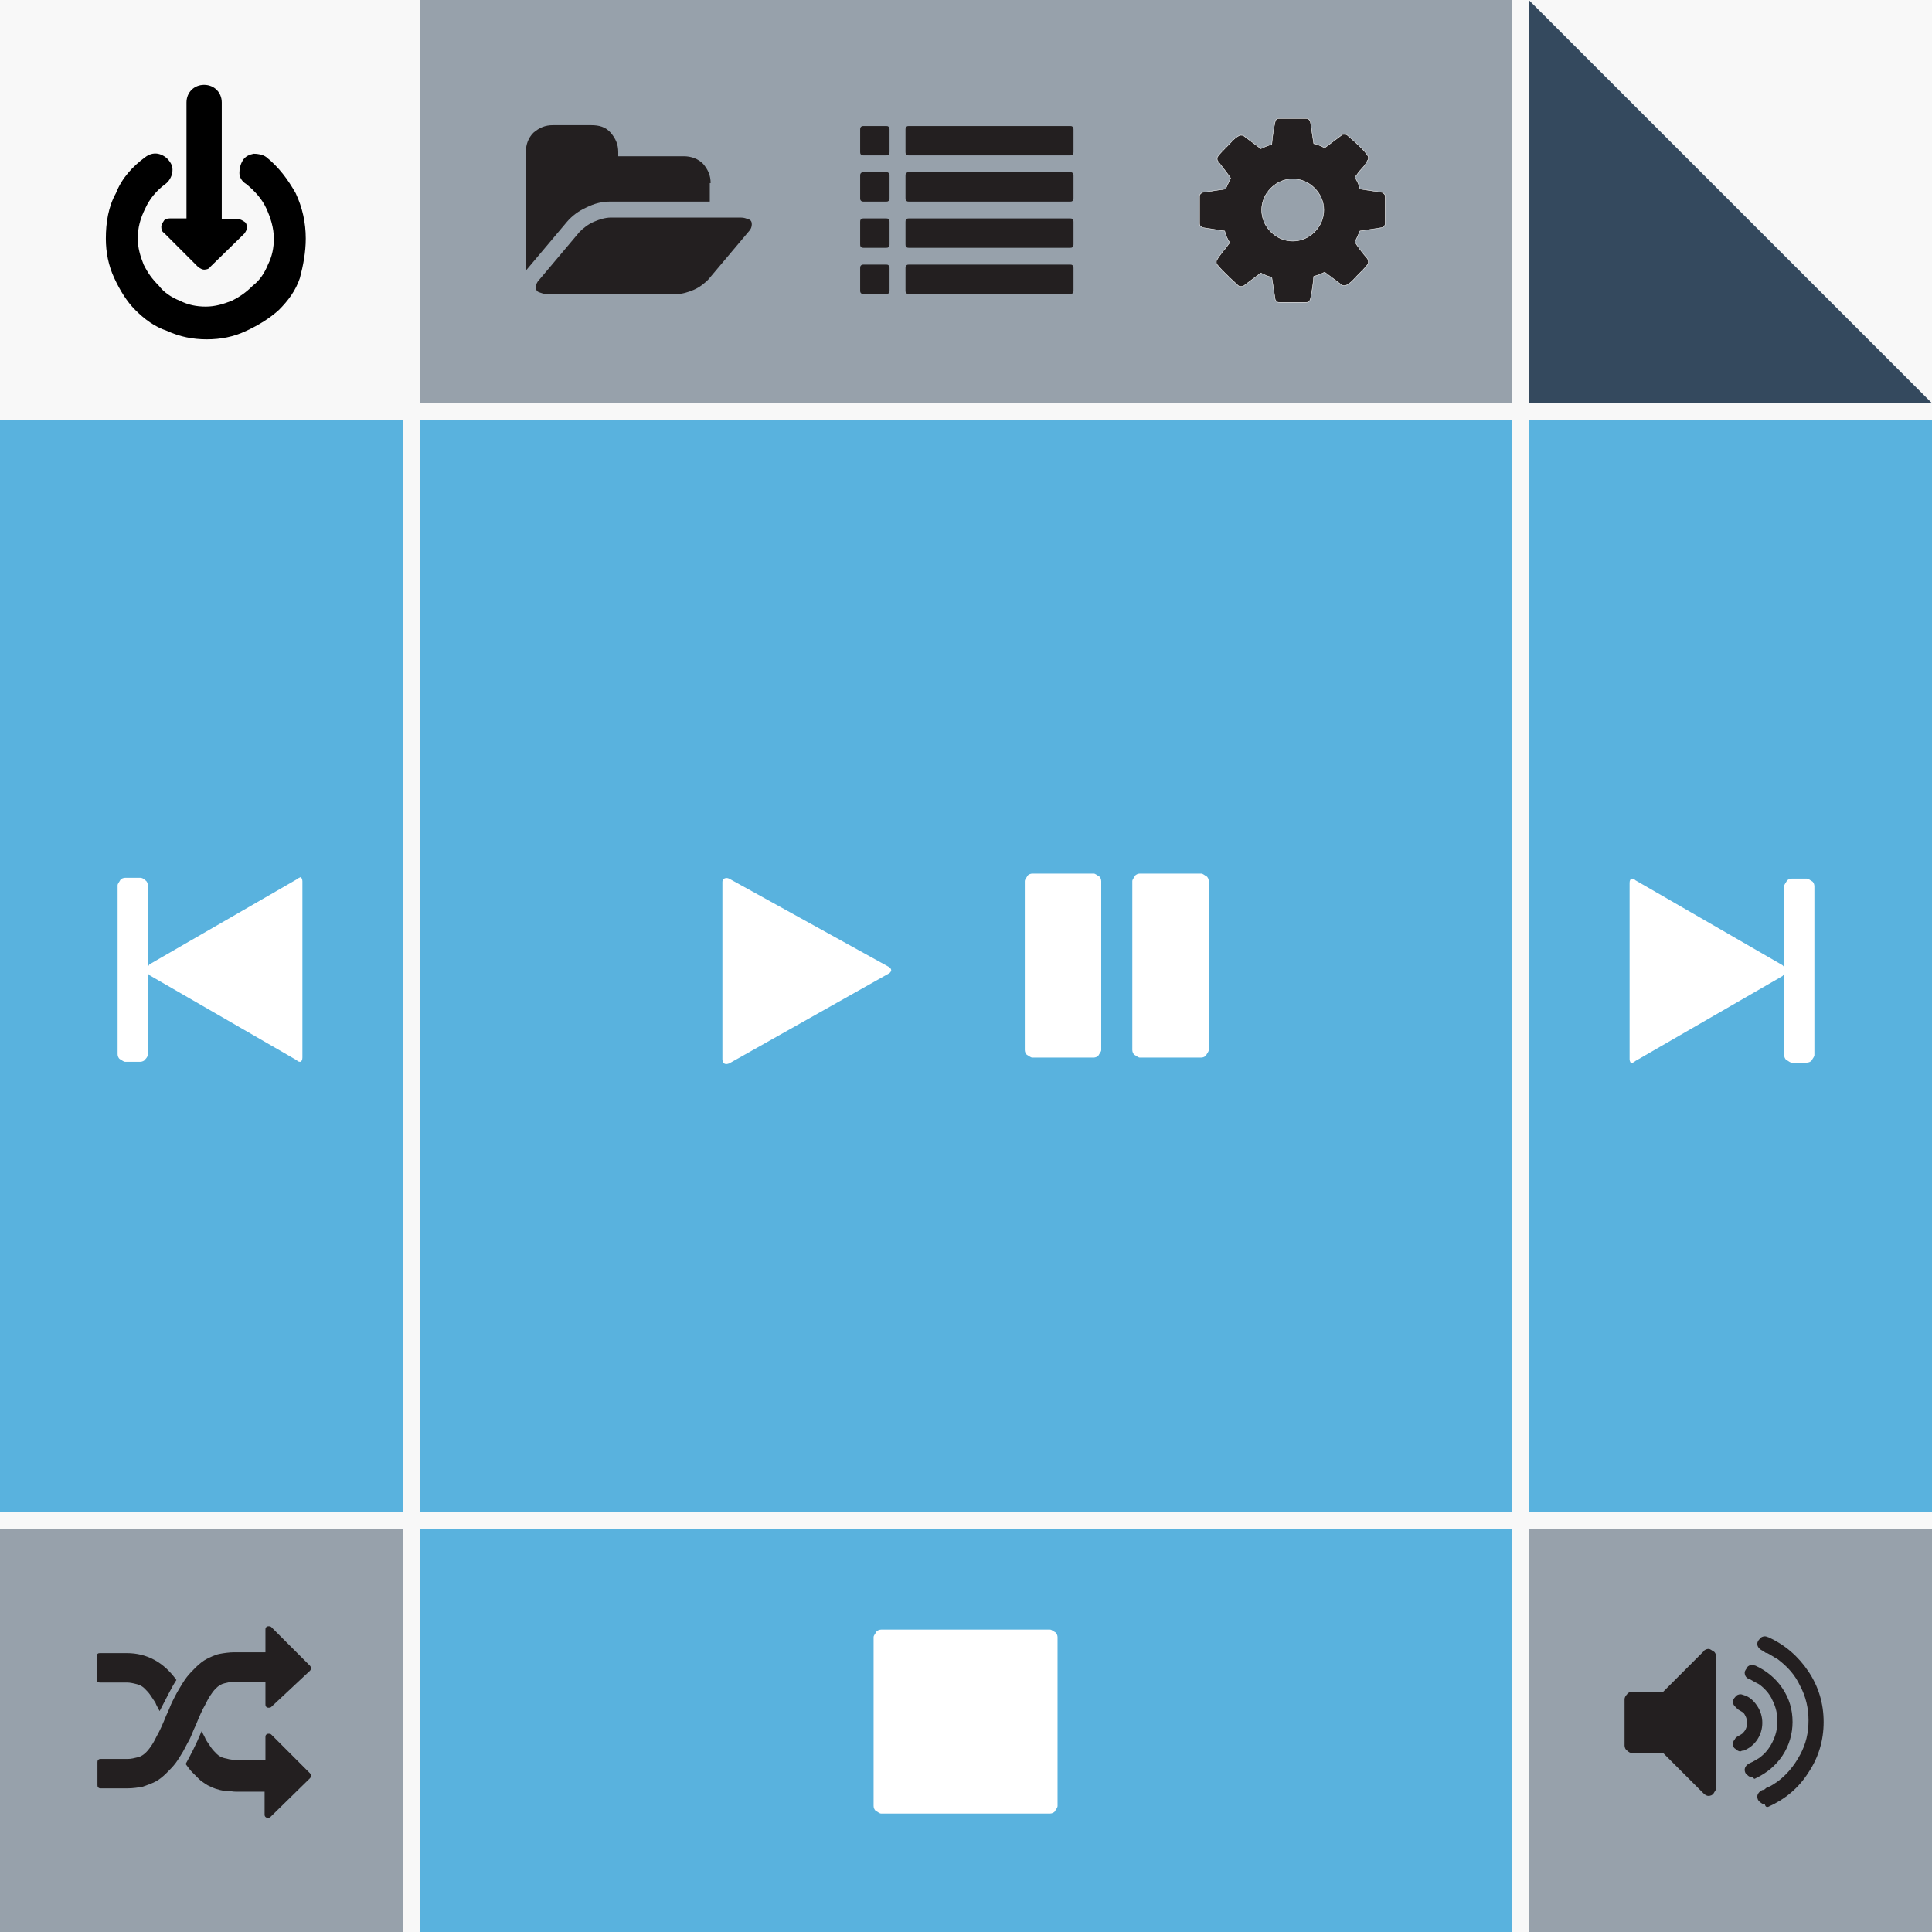
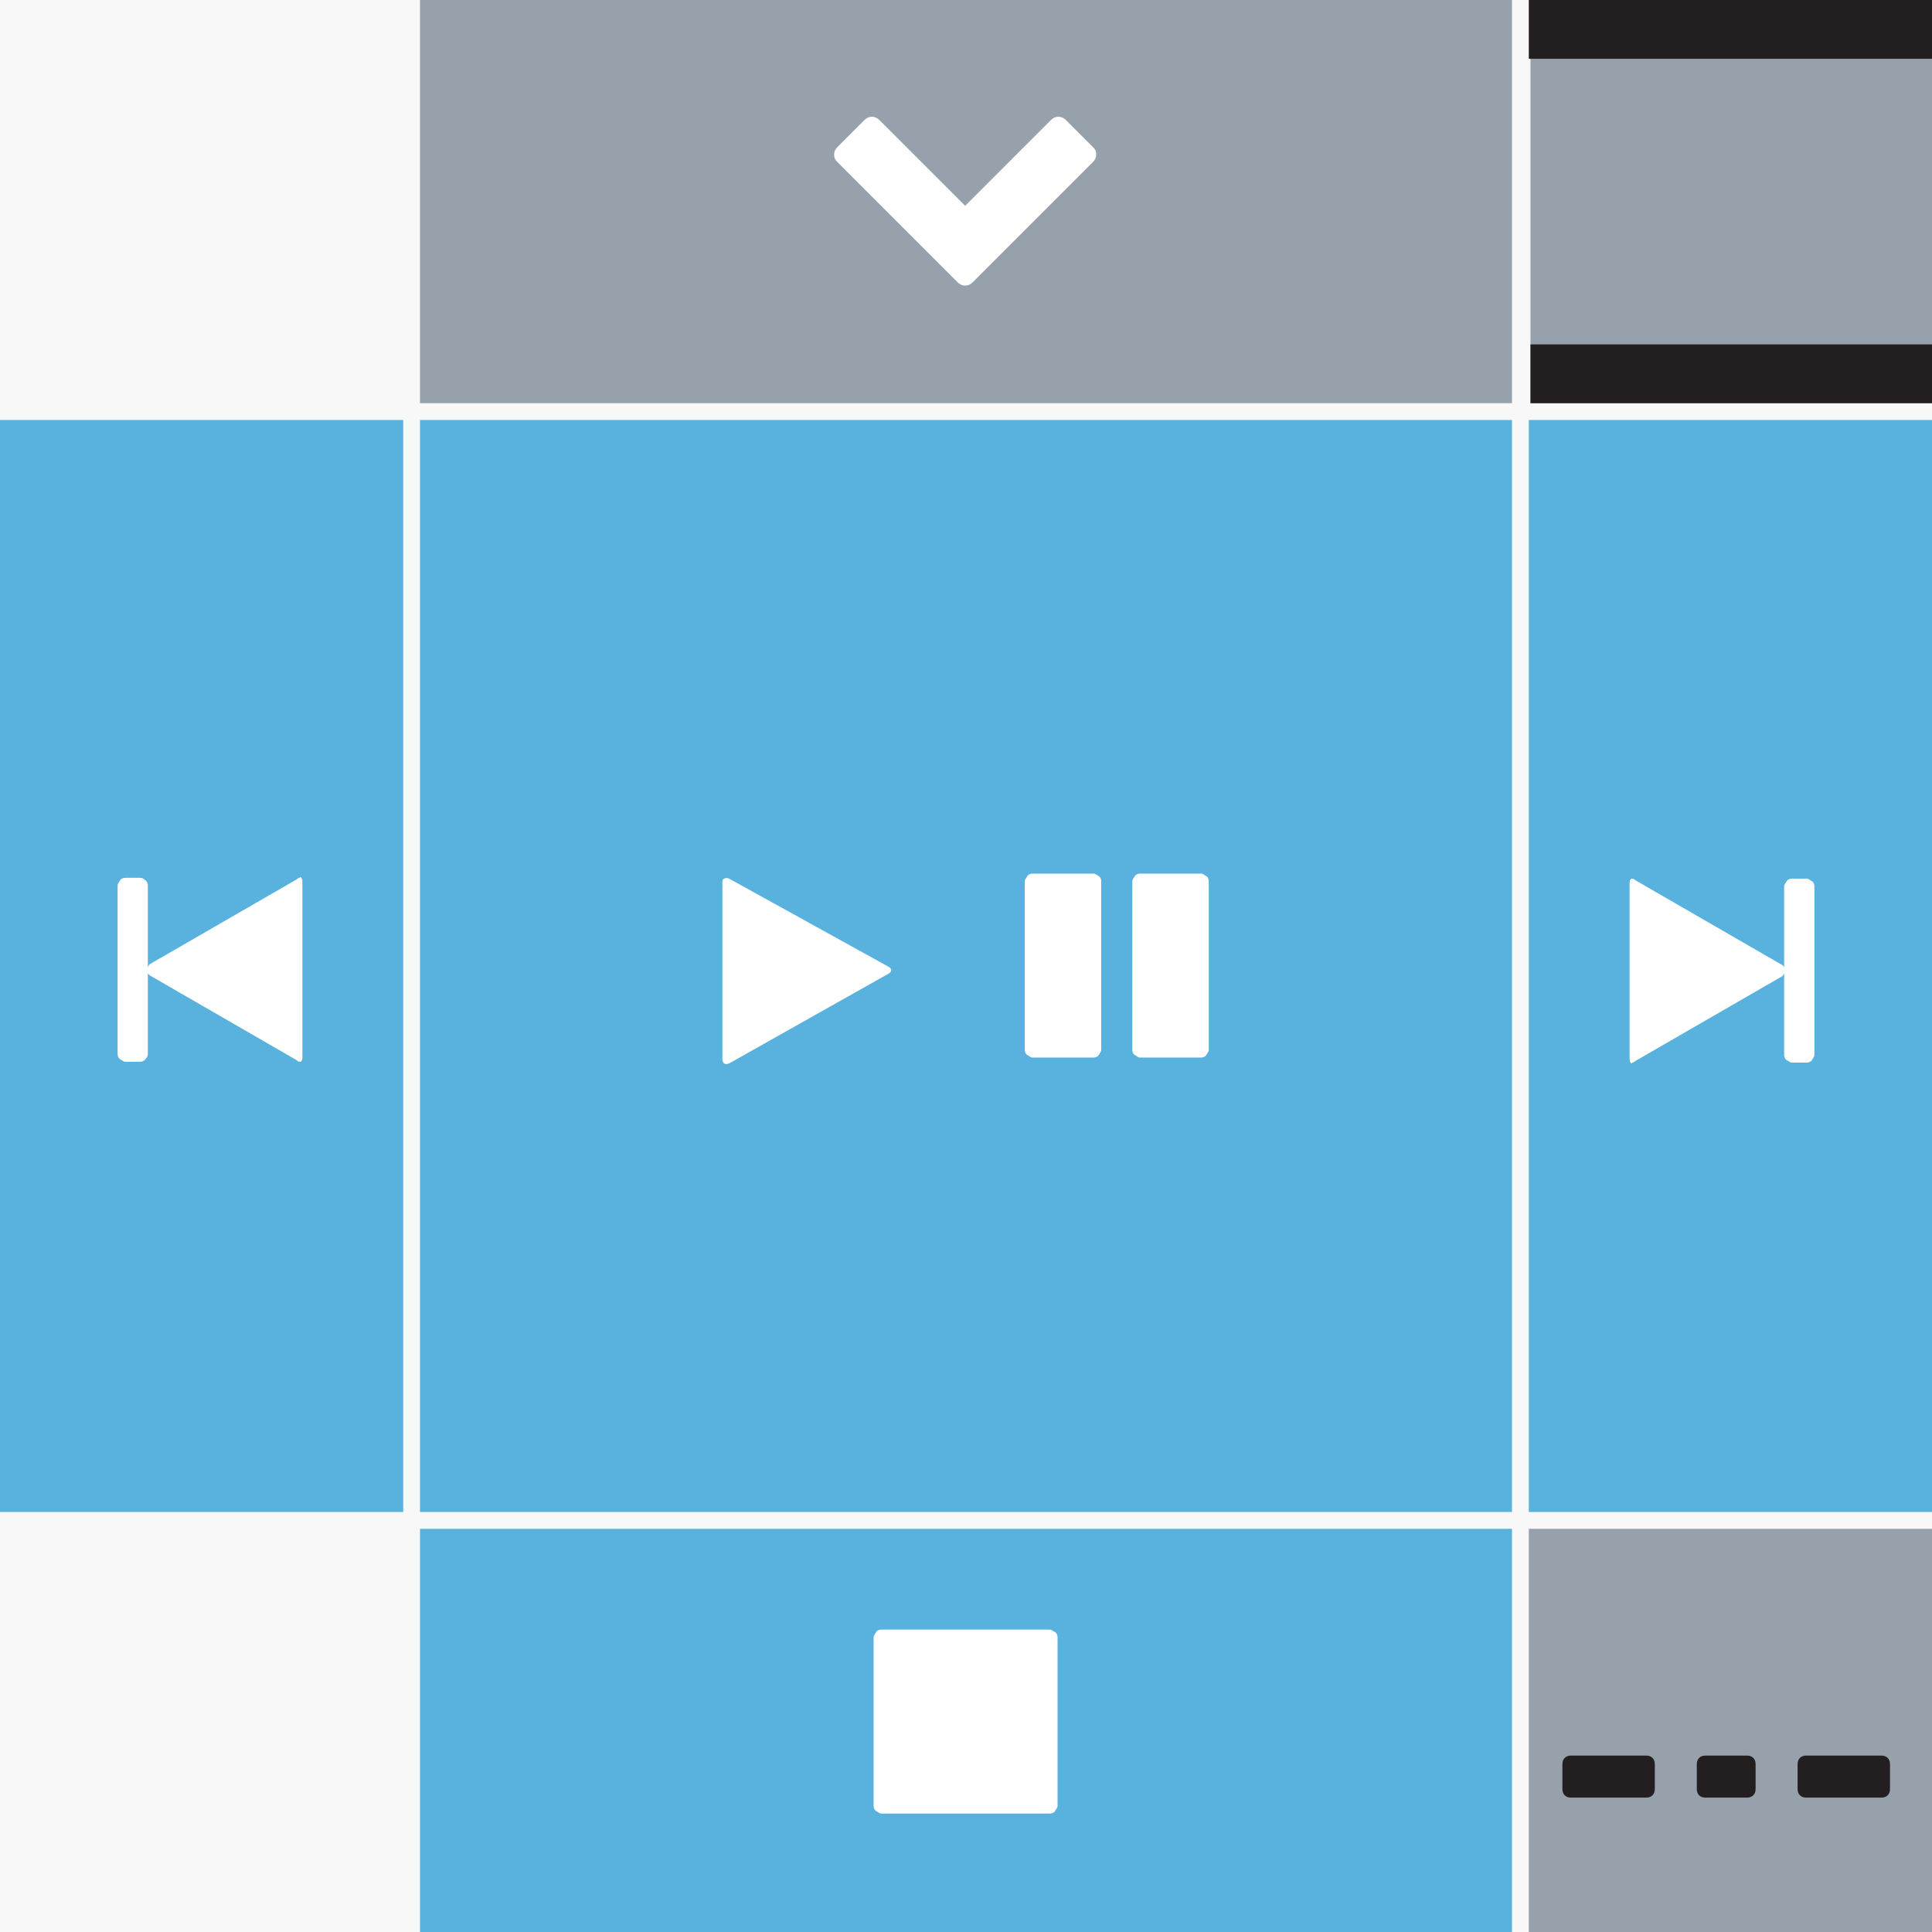
<svg xmlns="http://www.w3.org/2000/svg" version="1.1" id="Layer_1" x="0px" y="0px" viewBox="0 0 230 230" style="enable-background:new 0 0 230 230;" xml:space="preserve">
  <style type="text/css">
	.st0{opacity:0.5;fill:#FFFFFF;enable-background:new    ;}
	.st1{opacity:0.5;fill:#35495E;enable-background:new    ;}
	.st2{opacity:0.7;fill:#1694D3;enable-background:new    ;}
- 	.st3{fill:#231F20;}
- 	.st4{fill:#231F20;stroke:#FFFFFF;stroke-width:5.000000e-002;stroke-miterlimit:10;}
- 	.st5{fill:#FFFFFF;}
- 	.st6{fill:#34495E;}
+ 	.st3{fill:#FFFFFF;}
+ 	.st4{fill:#231F20;}
</style>
  <rect class="st0" width="230" height="230" />
-   <rect y="182" class="st1" width="48" height="48" />
  <rect x="50" class="st1" width="130" height="48" />
  <rect y="50" class="st2" width="48" height="130" />
  <rect x="182" y="50" class="st2" width="48" height="130" />
  <rect x="50" y="182" class="st2" width="130" height="48" />
  <rect x="50" y="50" class="st2" width="130" height="130" />
  <g>
-     <path class="st3" d="M105.9,31.9c0-0.1,0-0.2-0.1-0.3s-0.2-0.1-0.3-0.1h-2.7c-0.1,0-0.2,0-0.3,0.1s-0.1,0.2-0.1,0.3v2.7   c0,0.1,0,0.2,0.1,0.3s0.2,0.1,0.3,0.1h2.7c0.1,0,0.2,0,0.3-0.1s0.1-0.2,0.1-0.3V31.9z" />
-     <path class="st3" d="M105.9,26.4c0-0.1,0-0.2-0.1-0.3c-0.1-0.1-0.2-0.1-0.3-0.1h-2.7c-0.1,0-0.2,0-0.3,0.1   c-0.1,0.1-0.1,0.2-0.1,0.3v2.7c0,0.1,0,0.2,0.1,0.3c0.1,0.1,0.2,0.1,0.3,0.1h2.7c0.1,0,0.2,0,0.3-0.1c0.1-0.1,0.1-0.2,0.1-0.3V26.4   z" />
-     <path class="st3" d="M105.9,20.9c0-0.1,0-0.2-0.1-0.3c-0.1-0.1-0.2-0.1-0.3-0.1h-2.7c-0.1,0-0.2,0-0.3,0.1   c-0.1,0.1-0.1,0.2-0.1,0.3v2.7c0,0.1,0,0.2,0.1,0.3s0.2,0.1,0.3,0.1h2.7c0.1,0,0.2,0,0.3-0.1s0.1-0.2,0.1-0.3V20.9z" />
-     <path class="st3" d="M127.8,31.9c0-0.1,0-0.2-0.1-0.3s-0.2-0.1-0.3-0.1h-19.2c-0.1,0-0.2,0-0.3,0.1s-0.1,0.2-0.1,0.3v2.7   c0,0.1,0,0.2,0.1,0.3s0.2,0.1,0.3,0.1h19.2c0.1,0,0.2,0,0.3-0.1s0.1-0.2,0.1-0.3C127.8,34.6,127.8,31.9,127.8,31.9z" />
-     <path class="st3" d="M105.9,15.4c0-0.1,0-0.2-0.1-0.3s-0.2-0.1-0.3-0.1h-2.7c-0.1,0-0.2,0-0.3,0.1s-0.1,0.2-0.1,0.3v2.7   c0,0.1,0,0.2,0.1,0.3s0.2,0.1,0.3,0.1h2.7c0.1,0,0.2,0,0.3-0.1s0.1-0.2,0.1-0.3V15.4z" />
-     <path class="st3" d="M127.8,26.4c0-0.1,0-0.2-0.1-0.3c-0.1-0.1-0.2-0.1-0.3-0.1h-19.2c-0.1,0-0.2,0-0.3,0.1   c-0.1,0.1-0.1,0.2-0.1,0.3v2.7c0,0.1,0,0.2,0.1,0.3c0.1,0.1,0.2,0.1,0.3,0.1h19.2c0.1,0,0.2,0,0.3-0.1c0.1-0.1,0.1-0.2,0.1-0.3   C127.8,29.1,127.8,26.4,127.8,26.4z" />
-     <path class="st3" d="M127.8,20.9c0-0.1,0-0.2-0.1-0.3c-0.1-0.1-0.2-0.1-0.3-0.1h-19.2c-0.1,0-0.2,0-0.3,0.1   c-0.1,0.1-0.1,0.2-0.1,0.3v2.7c0,0.1,0,0.2,0.1,0.3s0.2,0.1,0.3,0.1h19.2c0.1,0,0.2,0,0.3-0.1s0.1-0.2,0.1-0.3   C127.8,23.6,127.8,20.9,127.8,20.9z" />
-     <path class="st3" d="M127.8,15.4c0-0.1,0-0.2-0.1-0.3s-0.2-0.1-0.3-0.1h-19.2c-0.1,0-0.2,0-0.3,0.1s-0.1,0.2-0.1,0.3v2.7   c0,0.1,0,0.2,0.1,0.3s0.2,0.1,0.3,0.1h19.2c0.1,0,0.2,0,0.3-0.1s0.1-0.2,0.1-0.3C127.8,18.1,127.8,15.4,127.8,15.4z" />
-   </g>
-   <path class="st4" d="M156.5,27.6c-0.7,0.7-1.6,1.1-2.6,1.1s-1.9-0.4-2.6-1.1c-0.7-0.7-1.1-1.6-1.1-2.6s0.4-1.9,1.1-2.6  c0.7-0.7,1.6-1.1,2.6-1.1s1.9,0.4,2.6,1.1c0.7,0.7,1.1,1.6,1.1,2.6S157.2,26.9,156.5,27.6L156.5,27.6z M164.9,23.4  c0-0.1,0-0.2-0.1-0.3c-0.1-0.1-0.2-0.2-0.3-0.2l-2.6-0.4c-0.1-0.5-0.3-0.9-0.6-1.4c0.2-0.2,0.4-0.6,0.8-1s0.6-0.8,0.7-1  c0.1-0.1,0.1-0.2,0.1-0.3c0-0.1,0-0.2-0.1-0.3c-0.3-0.5-1.1-1.3-2.4-2.4c-0.1-0.1-0.2-0.1-0.4-0.1c-0.1,0-0.3,0-0.3,0.1l-2,1.5  c-0.4-0.2-0.8-0.4-1.3-0.5l-0.4-2.6c0-0.1-0.1-0.2-0.2-0.3c-0.1-0.1-0.2-0.1-0.3-0.1h-3.2c-0.3,0-0.4,0.1-0.5,0.4  c-0.1,0.5-0.3,1.4-0.4,2.7c-0.4,0.1-0.9,0.3-1.3,0.5l-2-1.5c-0.1-0.1-0.2-0.1-0.4-0.1s-0.7,0.3-1.3,1c-0.7,0.7-1.2,1.2-1.4,1.5  c-0.1,0.1-0.1,0.2-0.1,0.3c0,0.1,0,0.2,0.1,0.3c0.6,0.8,1.1,1.4,1.5,2c-0.2,0.4-0.4,0.9-0.6,1.3l-2.7,0.4c-0.1,0-0.2,0.1-0.3,0.2  s-0.1,0.2-0.1,0.3v3.2c0,0.1,0,0.2,0.1,0.3c0.1,0.1,0.2,0.2,0.3,0.2l2.6,0.4c0.1,0.5,0.3,0.9,0.6,1.4c-0.2,0.2-0.4,0.6-0.8,1  c-0.3,0.4-0.6,0.8-0.7,1c-0.1,0.1-0.1,0.2-0.1,0.3c0,0.1,0,0.2,0.1,0.3c0.4,0.5,1.2,1.3,2.4,2.4c0.1,0.1,0.2,0.2,0.4,0.2  c0.1,0,0.3,0,0.4-0.1l2-1.5c0.4,0.2,0.8,0.4,1.3,0.5l0.4,2.6c0,0.1,0.1,0.2,0.2,0.3c0.1,0.1,0.2,0.1,0.3,0.1h3.2  c0.3,0,0.4-0.1,0.5-0.4c0.1-0.5,0.3-1.4,0.4-2.7c0.4-0.1,0.9-0.3,1.3-0.5l2,1.5c0.1,0.1,0.3,0.1,0.4,0.1c0.2,0,0.7-0.3,1.3-1  c0.7-0.7,1.2-1.2,1.4-1.5c0.1-0.1,0.1-0.2,0.1-0.3c0-0.1,0-0.2-0.1-0.4c-0.7-0.8-1.2-1.5-1.5-2c0.2-0.4,0.4-0.8,0.6-1.3l2.6-0.4  c0.1,0,0.2-0.1,0.3-0.2s0.1-0.2,0.1-0.3V23.4z" />
-   <g>
-     <path class="st3" d="M89.5,26.7c0-0.3-0.1-0.5-0.4-0.6s-0.5-0.2-0.9-0.2H72.7c-0.6,0-1.3,0.2-2,0.5s-1.3,0.8-1.7,1.2l-4.8,5.7   c-0.3,0.3-0.4,0.6-0.4,0.9c0,0.3,0.1,0.5,0.4,0.6s0.5,0.2,0.9,0.2h15.5c0.6,0,1.3-0.2,2-0.5s1.3-0.8,1.7-1.2l4.8-5.7   C89.4,27.3,89.5,27,89.5,26.7L89.5,26.7z" />
-     <path class="st3" d="M84.6,21.8c0-0.9-0.3-1.6-0.9-2.3c-0.6-0.6-1.4-0.9-2.3-0.9h-7.8v-0.5c0-0.9-0.3-1.6-0.9-2.3s-1.4-0.9-2.3-0.9   h-4.6c-0.9,0-1.6,0.3-2.3,0.9c-0.6,0.6-0.9,1.4-0.9,2.3v13.7c0,0,0,0.1,0,0.2c0,0.1,0,0.1,0,0.2l0.1-0.1l4.8-5.7   c0.6-0.7,1.4-1.3,2.3-1.7c1-0.5,1.9-0.7,2.8-0.7h11.9v-2.2H84.6z" />
+     <path class="st3" d="M35.3,104.7l-17.5,10.1c-0.1,0.1-0.1,0.2-0.2,0.3v-9.7c0-0.2-0.1-0.5-0.3-0.6c-0.2-0.2-0.4-0.3-0.6-0.3h-1.8   c-0.2,0-0.5,0.1-0.6,0.3s-0.3,0.4-0.3,0.6v20.1c0,0.2,0.1,0.5,0.3,0.6s0.4,0.3,0.6,0.3h1.8c0.2,0,0.5-0.1,0.6-0.3   c0.2-0.2,0.3-0.4,0.3-0.6v-9.7c0,0.1,0.1,0.2,0.2,0.3l17.5,10.1c0.2,0.2,0.3,0.2,0.5,0.2c0.1-0.1,0.2-0.2,0.2-0.5v-21   c0-0.2-0.1-0.4-0.2-0.5C35.7,104.5,35.5,104.5,35.3,104.7L35.3,104.7z" />
  </g>
  <g>
-     <path class="st3" d="M21,200c-1.5-2.1-3.5-3.2-5.9-3.2h-3.2c-0.1,0-0.2,0-0.3,0.1s-0.1,0.2-0.1,0.3v2.7c0,0.1,0,0.2,0.1,0.3   s0.2,0.1,0.3,0.1h3.2c0.4,0,0.8,0.1,1.2,0.2c0.4,0.1,0.7,0.3,0.9,0.5c0.2,0.2,0.5,0.5,0.7,0.8s0.4,0.6,0.6,0.9   c0.1,0.3,0.3,0.6,0.5,1C19.8,202.2,20.4,200.9,21,200L21,200z" />
-     <path class="st3" d="M36.9,211.7c0.1-0.1,0.1-0.2,0.1-0.3s0-0.2-0.1-0.3l-4.6-4.6c-0.1-0.1-0.2-0.1-0.3-0.1c-0.1,0-0.2,0-0.3,0.1   c-0.1,0.1-0.1,0.2-0.1,0.3v2.7h-3.7c-0.4,0-0.8-0.1-1.2-0.2c-0.4-0.1-0.7-0.3-0.9-0.5c-0.2-0.2-0.5-0.5-0.7-0.8s-0.4-0.6-0.6-0.9   c-0.1-0.3-0.3-0.6-0.5-1c-0.7,1.7-1.4,3-1.9,3.9c0.3,0.4,0.5,0.7,0.8,1s0.5,0.5,0.8,0.8c0.2,0.2,0.5,0.4,0.8,0.6   c0.3,0.2,0.6,0.3,0.8,0.4c0.2,0.1,0.5,0.2,0.9,0.3s0.7,0.1,0.9,0.1c0.2,0,0.6,0.1,1,0.1s0.8,0,1,0c0.3,0,0.7,0,1.2,0s0.9,0,1.2,0   v2.7c0,0.1,0,0.2,0.1,0.3s0.2,0.1,0.3,0.1c0.1,0,0.2,0,0.3-0.1L36.9,211.7z" />
-     <path class="st3" d="M36.9,198.9c0.1-0.1,0.1-0.2,0.1-0.3s0-0.2-0.1-0.3l-4.6-4.6c-0.1-0.1-0.2-0.1-0.3-0.1c-0.1,0-0.2,0-0.3,0.1   c-0.1,0.1-0.1,0.2-0.1,0.3v2.7h-3.7c-0.6,0-1.3,0.1-1.8,0.2s-1.1,0.4-1.5,0.6c-0.4,0.2-0.9,0.6-1.3,1s-0.8,0.8-1.1,1.2   c-0.3,0.4-0.6,0.9-0.9,1.4s-0.6,1.1-0.8,1.5c-0.2,0.4-0.4,1-0.7,1.6c-0.4,1-0.8,1.9-1.1,2.4c-0.2,0.4-0.4,0.8-0.6,1.1   s-0.4,0.6-0.7,0.9c-0.3,0.3-0.6,0.5-1,0.6s-0.8,0.2-1.2,0.2H12c-0.1,0-0.2,0-0.3,0.1s-0.1,0.2-0.1,0.3v2.7c0,0.1,0,0.2,0.1,0.3   s0.2,0.1,0.3,0.1h3.2c0.6,0,1.3-0.1,1.8-0.2c0.6-0.2,1.1-0.4,1.5-0.6c0.4-0.2,0.9-0.6,1.3-1s0.8-0.8,1.1-1.2   c0.3-0.4,0.6-0.9,0.9-1.4c0.3-0.6,0.6-1.1,0.8-1.5c0.2-0.4,0.4-1,0.7-1.6c0.4-1,0.8-1.9,1.1-2.4c0.2-0.4,0.4-0.8,0.6-1.1   s0.4-0.6,0.7-0.9c0.3-0.3,0.6-0.5,1-0.6s0.8-0.2,1.2-0.2h3.7v2.7c0,0.1,0,0.2,0.1,0.3s0.2,0.1,0.3,0.1c0.1,0,0.2,0,0.3-0.1   L36.9,198.9z" />
+     <path class="st3" d="M194.7,126.3l17.5-10.1c0.1-0.1,0.1-0.2,0.2-0.3v9.7c0,0.2,0.1,0.5,0.3,0.6s0.4,0.3,0.6,0.3h1.8   c0.2,0,0.5-0.1,0.6-0.3s0.3-0.4,0.3-0.6v-20.1c0-0.2-0.1-0.5-0.3-0.6s-0.4-0.3-0.6-0.3h-1.8c-0.2,0-0.5,0.1-0.6,0.3   s-0.3,0.4-0.3,0.6v9.7c0-0.1-0.1-0.2-0.2-0.3l-17.5-10.1c-0.2-0.2-0.3-0.2-0.5-0.2c-0.1,0.1-0.2,0.2-0.2,0.5v21   c0,0.2,0.1,0.4,0.2,0.5C194.3,126.5,194.5,126.5,194.7,126.3L194.7,126.3z" />
  </g>
  <g>
-     <path class="st5" d="M35.3,104.7l-17.5,10.1c-0.1,0.1-0.1,0.2-0.2,0.3v-9.7c0-0.2-0.1-0.5-0.3-0.6c-0.2-0.2-0.4-0.3-0.6-0.3h-1.8   c-0.2,0-0.5,0.1-0.6,0.3s-0.3,0.4-0.3,0.6v20.1c0,0.2,0.1,0.5,0.3,0.6s0.4,0.3,0.6,0.3h1.8c0.2,0,0.5-0.1,0.6-0.3   c0.2-0.2,0.3-0.4,0.3-0.6v-9.7c0,0.1,0.1,0.2,0.2,0.3l17.5,10.1c0.2,0.2,0.3,0.2,0.5,0.2c0.1-0.1,0.2-0.2,0.2-0.5v-21   c0-0.2-0.1-0.4-0.2-0.5C35.7,104.5,35.5,104.5,35.3,104.7L35.3,104.7z" />
+     <path class="st3" d="M105.8,115.9c0.2-0.1,0.3-0.3,0.3-0.4s-0.1-0.3-0.3-0.4l-19-10.5c-0.2-0.1-0.4-0.1-0.6,0s-0.2,0.3-0.2,0.5v21   c0,0.2,0.1,0.4,0.2,0.5c0.2,0.1,0.3,0.1,0.6,0L105.8,115.9z" />
  </g>
  <g>
-     <path class="st5" d="M194.7,126.3l17.5-10.1c0.1-0.1,0.1-0.2,0.2-0.3v9.7c0,0.2,0.1,0.5,0.3,0.6s0.4,0.3,0.6,0.3h1.8   c0.2,0,0.5-0.1,0.6-0.3s0.3-0.4,0.3-0.6v-20.1c0-0.2-0.1-0.5-0.3-0.6s-0.4-0.3-0.6-0.3h-1.8c-0.2,0-0.5,0.1-0.6,0.3   s-0.3,0.4-0.3,0.6v9.7c0-0.1-0.1-0.2-0.2-0.3l-17.5-10.1c-0.2-0.2-0.3-0.2-0.5-0.2c-0.1,0.1-0.2,0.2-0.2,0.5v21   c0,0.2,0.1,0.4,0.2,0.5C194.3,126.5,194.5,126.5,194.7,126.3L194.7,126.3z" />
+     <path class="st3" d="M125.9,194.9c0-0.2-0.1-0.5-0.3-0.6c-0.2-0.1-0.4-0.3-0.6-0.3h-20.1c-0.2,0-0.5,0.1-0.6,0.3s-0.3,0.4-0.3,0.6   V215c0,0.2,0.1,0.5,0.3,0.6c0.2,0.1,0.4,0.3,0.6,0.3H125c0.2,0,0.5-0.1,0.6-0.3s0.3-0.4,0.3-0.6V194.9z" />
  </g>
  <g>
-     <path class="st5" d="M105.8,115.9c0.2-0.1,0.3-0.3,0.3-0.4s-0.1-0.3-0.3-0.4l-19-10.5c-0.2-0.1-0.4-0.1-0.6,0s-0.2,0.3-0.2,0.5v21   c0,0.2,0.1,0.4,0.2,0.5c0.2,0.1,0.3,0.1,0.6,0L105.8,115.9z" />
-   </g>
-   <g>
-     <path class="st5" d="M125.9,194.9c0-0.2-0.1-0.5-0.3-0.6c-0.2-0.1-0.4-0.3-0.6-0.3h-20.1c-0.2,0-0.5,0.1-0.6,0.3s-0.3,0.4-0.3,0.6   V215c0,0.2,0.1,0.5,0.3,0.6c0.2,0.1,0.4,0.3,0.6,0.3H125c0.2,0,0.5-0.1,0.6-0.3s0.3-0.4,0.3-0.6V194.9z" />
-   </g>
-   <g>
-     <path class="st5" d="M143.9,104.9c0-0.2-0.1-0.5-0.3-0.6s-0.4-0.3-0.6-0.3h-7.3c-0.2,0-0.5,0.1-0.6,0.3s-0.3,0.4-0.3,0.6V125   c0,0.2,0.1,0.5,0.3,0.6s0.4,0.3,0.6,0.3h7.3c0.2,0,0.5-0.1,0.6-0.3s0.3-0.4,0.3-0.6V104.9z" />
-     <path class="st5" d="M131.1,104.9c0-0.2-0.1-0.5-0.3-0.6s-0.4-0.3-0.6-0.3h-7.3c-0.2,0-0.5,0.1-0.6,0.3s-0.3,0.4-0.3,0.6V125   c0,0.2,0.1,0.5,0.3,0.6s0.4,0.3,0.6,0.3h7.3c0.2,0,0.5-0.1,0.6-0.3s0.3-0.4,0.3-0.6V104.9z" />
+     <path class="st3" d="M143.9,104.9c0-0.2-0.1-0.5-0.3-0.6s-0.4-0.3-0.6-0.3h-7.3c-0.2,0-0.5,0.1-0.6,0.3s-0.3,0.4-0.3,0.6V125   c0,0.2,0.1,0.5,0.3,0.6s0.4,0.3,0.6,0.3h7.3c0.2,0,0.5-0.1,0.6-0.3s0.3-0.4,0.3-0.6V104.9z" />
+     <path class="st3" d="M131.1,104.9c0-0.2-0.1-0.5-0.3-0.6s-0.4-0.3-0.6-0.3h-7.3c-0.2,0-0.5,0.1-0.6,0.3s-0.3,0.4-0.3,0.6V125   c0,0.2,0.1,0.5,0.3,0.6s0.4,0.3,0.6,0.3h7.3c0.2,0,0.5-0.1,0.6-0.3s0.3-0.4,0.3-0.6V104.9z" />
  </g>
  <rect x="182" y="182" class="st1" width="48" height="48" />
-   <polygon class="st6" points="182,0 230,48 182,48 " />
  <g>
-     <path d="M36.4,28.4c0-1.9-0.4-3.7-1.2-5.4c-0.9-1.6-2-3.1-3.5-4.3c-0.4-0.3-1-0.4-1.5-0.4c-0.5,0.1-1,0.3-1.3,0.8s-0.4,1-0.4,1.5   c0,0.5,0.3,1,0.8,1.3c1,0.8,1.9,1.8,2.4,2.9s0.9,2.3,0.9,3.6c0,1.1-0.2,2.1-0.7,3.1c-0.4,1-1,1.9-1.8,2.5c-0.8,0.8-1.5,1.3-2.5,1.8   c-1,0.4-2,0.7-3.1,0.7s-2.1-0.2-3.1-0.7c-1-0.4-1.9-1-2.5-1.8c-0.8-0.8-1.3-1.5-1.8-2.5c-0.4-1-0.7-2-0.7-3.1   c0-1.3,0.3-2.4,0.9-3.6c0.5-1.1,1.3-2.1,2.4-2.9c0.4-0.3,0.7-0.8,0.8-1.3c0.1-0.6,0-1-0.4-1.5c-0.3-0.4-0.8-0.7-1.3-0.8   c-0.6-0.1-1.1,0.1-1.5,0.4c-1.5,1.1-2.8,2.5-3.5,4.3c-0.9,1.6-1.2,3.5-1.2,5.4c0,1.6,0.3,3.2,1,4.7c0.7,1.5,1.5,2.8,2.5,3.8   c1.1,1.1,2.3,2,3.8,2.5c1.5,0.7,3.1,1,4.7,1c1.7,0,3.2-0.3,4.7-1c1.5-0.7,2.8-1.5,3.9-2.5c1.1-1.1,2-2.3,2.5-3.8   C36.1,31.6,36.4,30,36.4,28.4L36.4,28.4z" />
-     <path d="M22.2,12.2c0-1.2,0.9-2.1,2.1-2.1c1.2,0,2.1,0.9,2.1,2.1v13.9h2c0.2,0,0.4,0.1,0.7,0.3c0.2,0.1,0.3,0.4,0.3,0.7   c0,0.2-0.1,0.4-0.3,0.7L25,31.8c-0.1,0.2-0.4,0.3-0.7,0.3c-0.2,0-0.4-0.1-0.7-0.3l-4.1-4.1c-0.2-0.1-0.3-0.4-0.3-0.7   c0-0.2,0.1-0.4,0.3-0.7c0.1-0.2,0.4-0.3,0.7-0.3h2C22.2,26.1,22.2,12.2,22.2,12.2z" />
+     <path class="st4" d="M196,214h-9c-0.6,0-1-0.4-1-1v-3c0-0.6,0.4-1,1-1h9c0.6,0,1,0.4,1,1v3C197,213.6,196.6,214,196,214z" />
+     <path class="st4" d="M208,214h-5c-0.6,0-1-0.4-1-1v-3c0-0.6,0.4-1,1-1h5c0.6,0,1,0.4,1,1v3C209,213.6,208.6,214,208,214z" />
+     <path class="st4" d="M224,214h-9c-0.6,0-1-0.4-1-1v-3c0-0.6,0.4-1,1-1h9c0.6,0,1,0.4,1,1v3C225,213.6,224.6,214,224,214z" />
  </g>
+   <rect x="182.2" class="st1" width="48" height="48" />
+   <rect x="182" class="st4" width="48" height="7" />
+   <rect x="182.2" y="41" class="st4" width="48" height="7" />
  <g>
-     <path class="st3" d="M204.3,197.2c0-0.2-0.1-0.5-0.3-0.6s-0.4-0.3-0.6-0.3c-0.2,0-0.5,0.1-0.6,0.3l-4.8,4.8h-3.7   c-0.2,0-0.5,0.1-0.6,0.3c-0.2,0.2-0.3,0.4-0.3,0.6v5.5c0,0.2,0.1,0.5,0.3,0.6c0.2,0.2,0.4,0.3,0.6,0.3h3.7l4.8,4.8   c0.2,0.2,0.4,0.3,0.6,0.3c0.2,0,0.5-0.1,0.6-0.3s0.3-0.4,0.3-0.6V197.2z" />
-     <path class="st3" d="M207.6,208.4c0.7-0.3,1.2-0.7,1.6-1.3c0.4-0.6,0.6-1.3,0.6-2s-0.2-1.4-0.6-2c-0.4-0.6-0.9-1.1-1.6-1.3   c-0.1,0-0.2-0.1-0.4-0.1s-0.5,0.1-0.6,0.3c-0.2,0.2-0.3,0.4-0.3,0.6c0,0.2,0.1,0.4,0.2,0.5c0.1,0.1,0.3,0.3,0.4,0.4   c0.2,0.1,0.3,0.2,0.5,0.3s0.3,0.3,0.4,0.5c0.1,0.2,0.2,0.5,0.2,0.8s-0.1,0.6-0.2,0.8c-0.1,0.2-0.3,0.4-0.4,0.5   c-0.2,0.1-0.3,0.2-0.5,0.3s-0.3,0.2-0.4,0.4c-0.1,0.1-0.2,0.3-0.2,0.5c0,0.3,0.1,0.5,0.3,0.6c0.2,0.2,0.4,0.3,0.6,0.3   C207.4,208.4,207.5,208.4,207.6,208.4L207.6,208.4z" />
-     <path class="st3" d="M209,211.7c1.3-0.6,2.4-1.5,3.2-2.7s1.2-2.6,1.2-4c0-1.5-0.4-2.8-1.2-4s-1.9-2.1-3.2-2.7   c-0.1,0-0.2-0.1-0.4-0.1s-0.5,0.1-0.6,0.3s-0.3,0.4-0.3,0.6c0,0.4,0.2,0.7,0.6,0.8c0.5,0.3,0.9,0.5,1.1,0.6   c0.7,0.5,1.3,1.2,1.6,1.9c0.4,0.8,0.6,1.6,0.6,2.5s-0.2,1.7-0.6,2.5c-0.4,0.8-0.9,1.4-1.6,1.9c-0.2,0.1-0.6,0.4-1.1,0.6   c-0.4,0.2-0.6,0.5-0.6,0.8c0,0.2,0.1,0.5,0.3,0.6c0.2,0.2,0.4,0.3,0.7,0.3C208.8,211.8,208.9,211.8,209,211.7L209,211.7z" />
-     <path class="st3" d="M210.5,215.1c2-0.9,3.6-2.2,4.8-4.1c1.2-1.8,1.8-3.8,1.8-6s-0.6-4.2-1.8-6s-2.8-3.2-4.8-4.1   c-0.1,0-0.2-0.1-0.4-0.1s-0.5,0.1-0.6,0.3c-0.2,0.2-0.3,0.4-0.3,0.6c0,0.3,0.2,0.6,0.6,0.8c0.1,0,0.2,0.1,0.3,0.2   c0.1,0.1,0.3,0.1,0.3,0.1c0.4,0.2,0.8,0.5,1.2,0.7c1.2,0.9,2.1,1.9,2.7,3.2c0.7,1.3,1,2.7,1,4.1c0,1.5-0.3,2.8-1,4.1   s-1.6,2.4-2.7,3.2c-0.3,0.2-0.7,0.5-1.2,0.7c-0.1,0-0.2,0.1-0.3,0.2c-0.1,0.1-0.3,0.1-0.3,0.1c-0.4,0.2-0.6,0.5-0.6,0.8   c0,0.2,0.1,0.5,0.3,0.6c0.2,0.2,0.4,0.3,0.6,0.3C210.2,215.2,210.4,215.1,210.5,215.1L210.5,215.1z" />
+     <path class="st3" d="M130.1,19.3c0.2-0.2,0.4-0.5,0.4-0.9s-0.1-0.6-0.4-0.9l-3.2-3.2c-0.2-0.2-0.5-0.4-0.9-0.4   c-0.3,0-0.6,0.1-0.9,0.4l-10.2,10.2l-10.2-10.2c-0.2-0.2-0.5-0.4-0.9-0.4c-0.3,0-0.6,0.1-0.9,0.4l-3.2,3.2   c-0.2,0.2-0.4,0.5-0.4,0.9s0.1,0.6,0.4,0.9l14.3,14.3c0.2,0.2,0.5,0.4,0.9,0.4c0.3,0,0.6-0.1,0.9-0.4L130.1,19.3z" />
  </g>
</svg>
